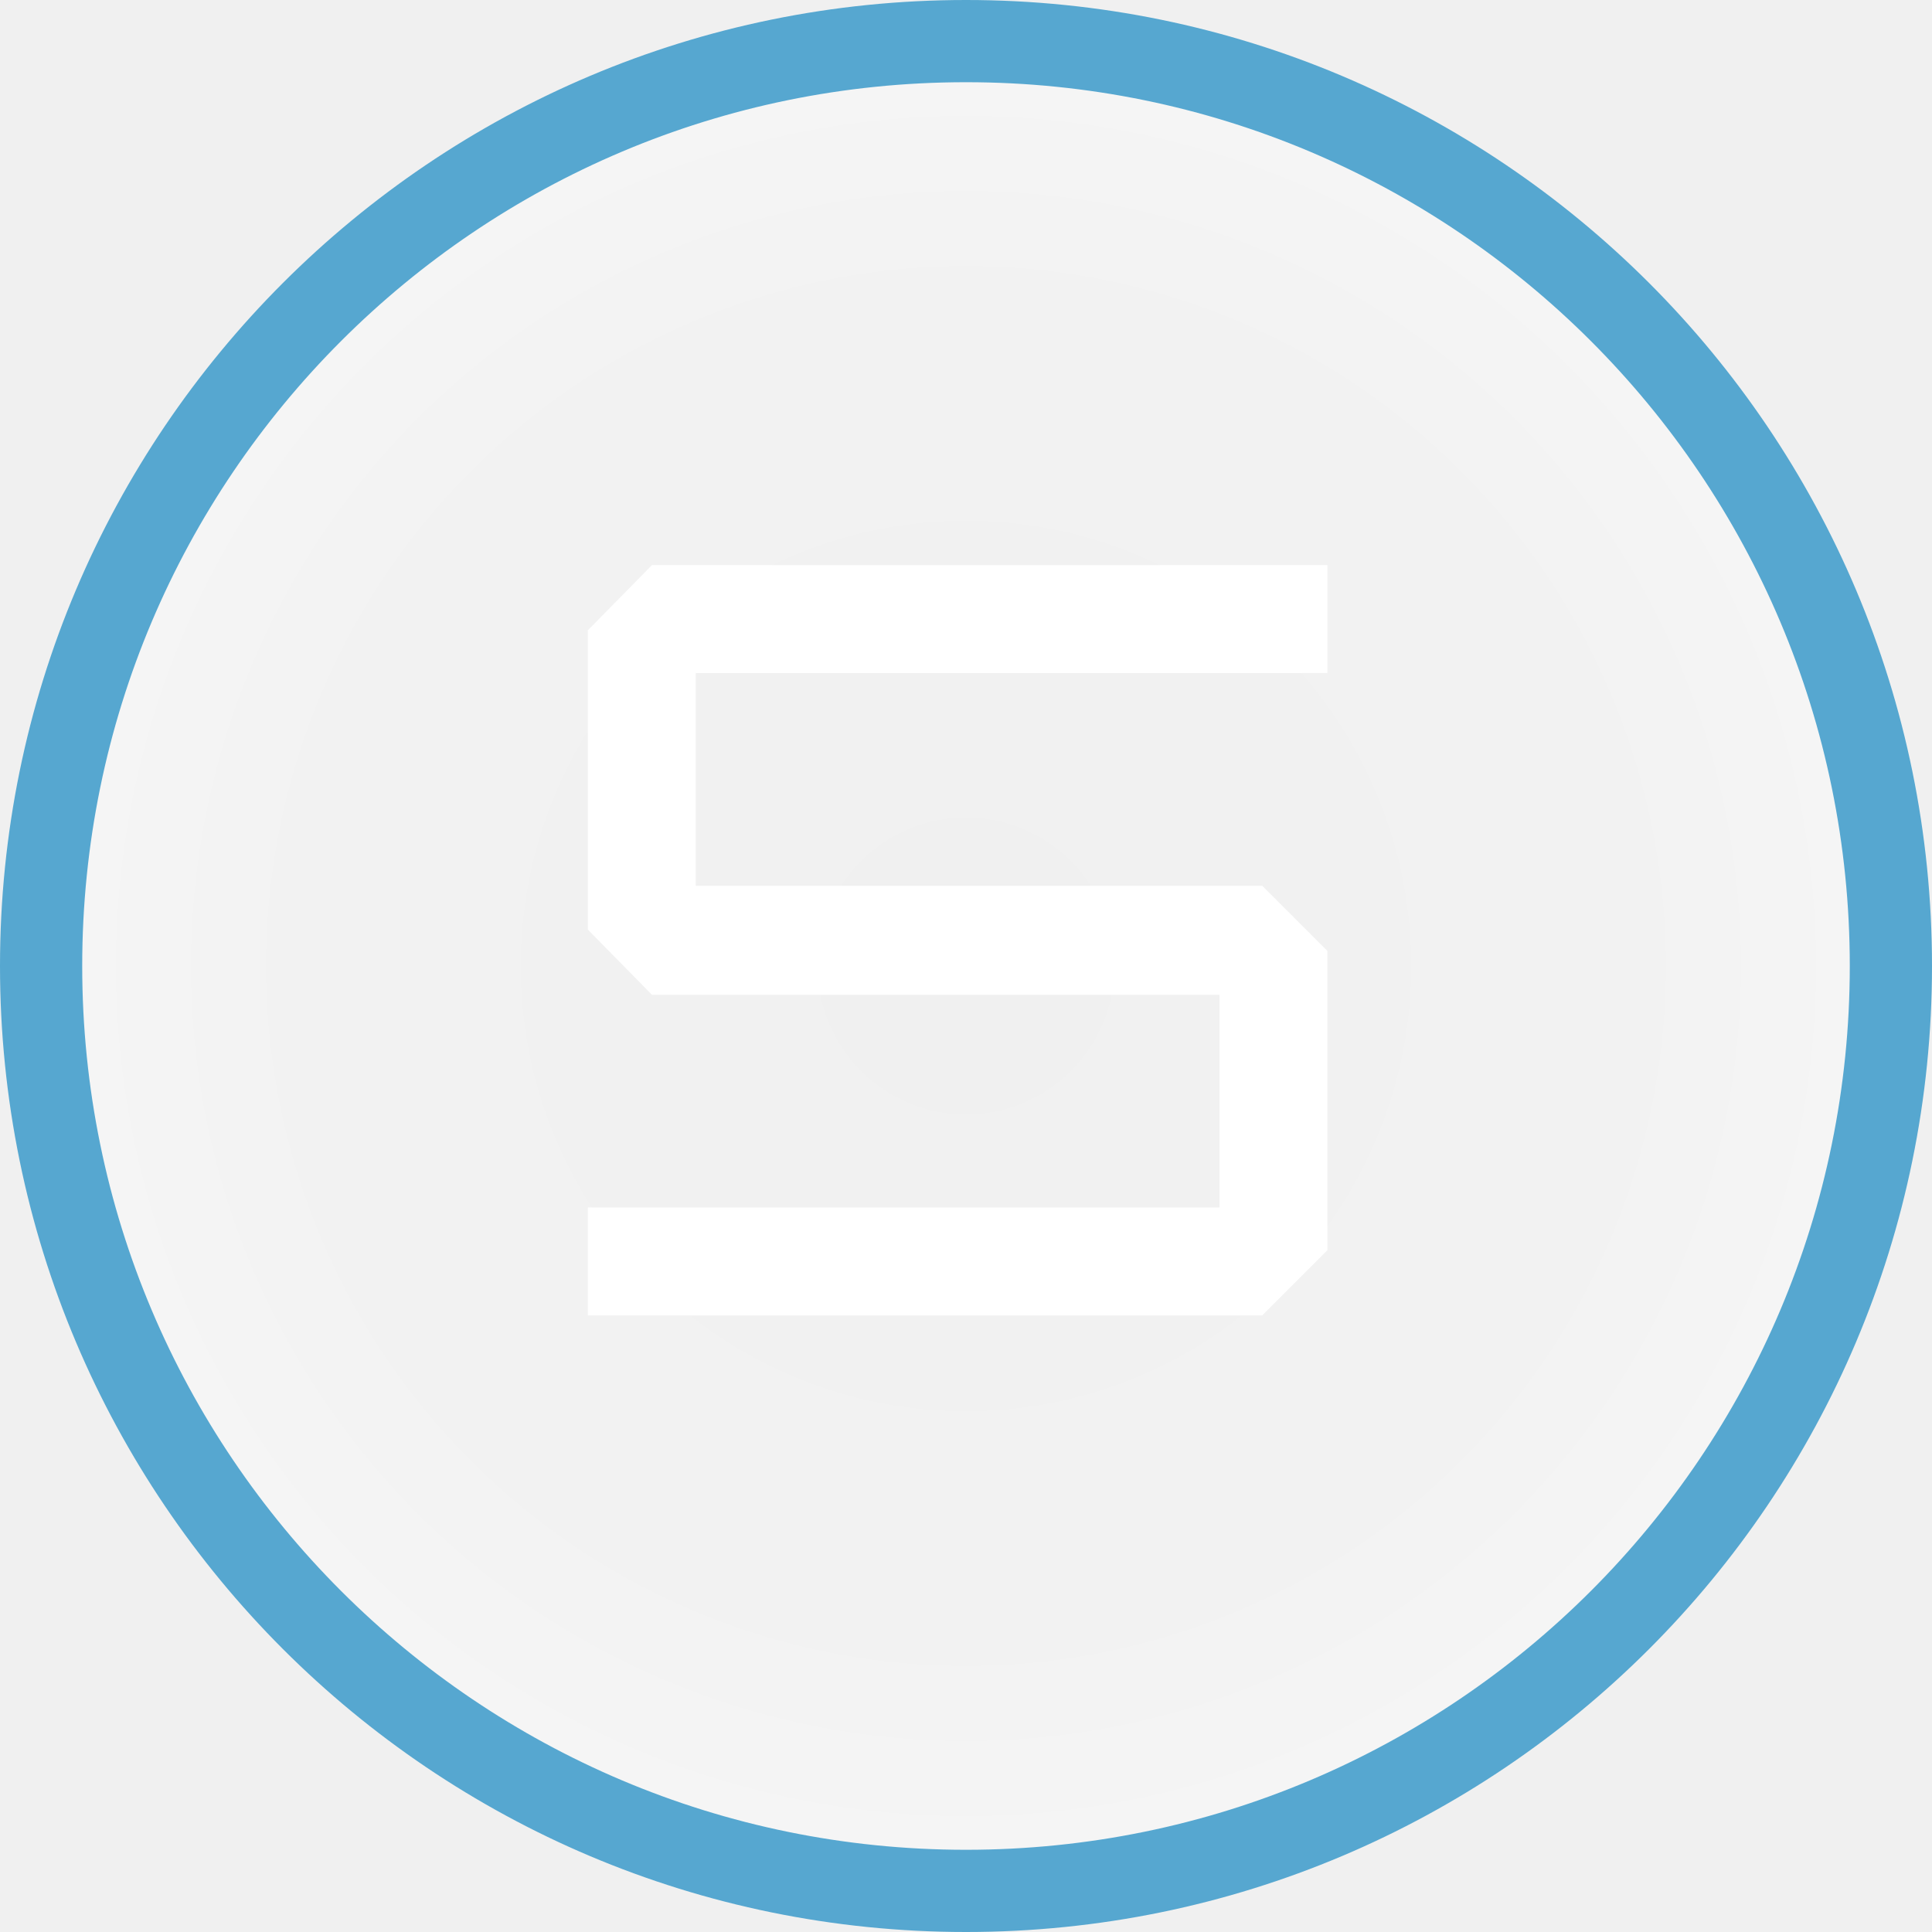
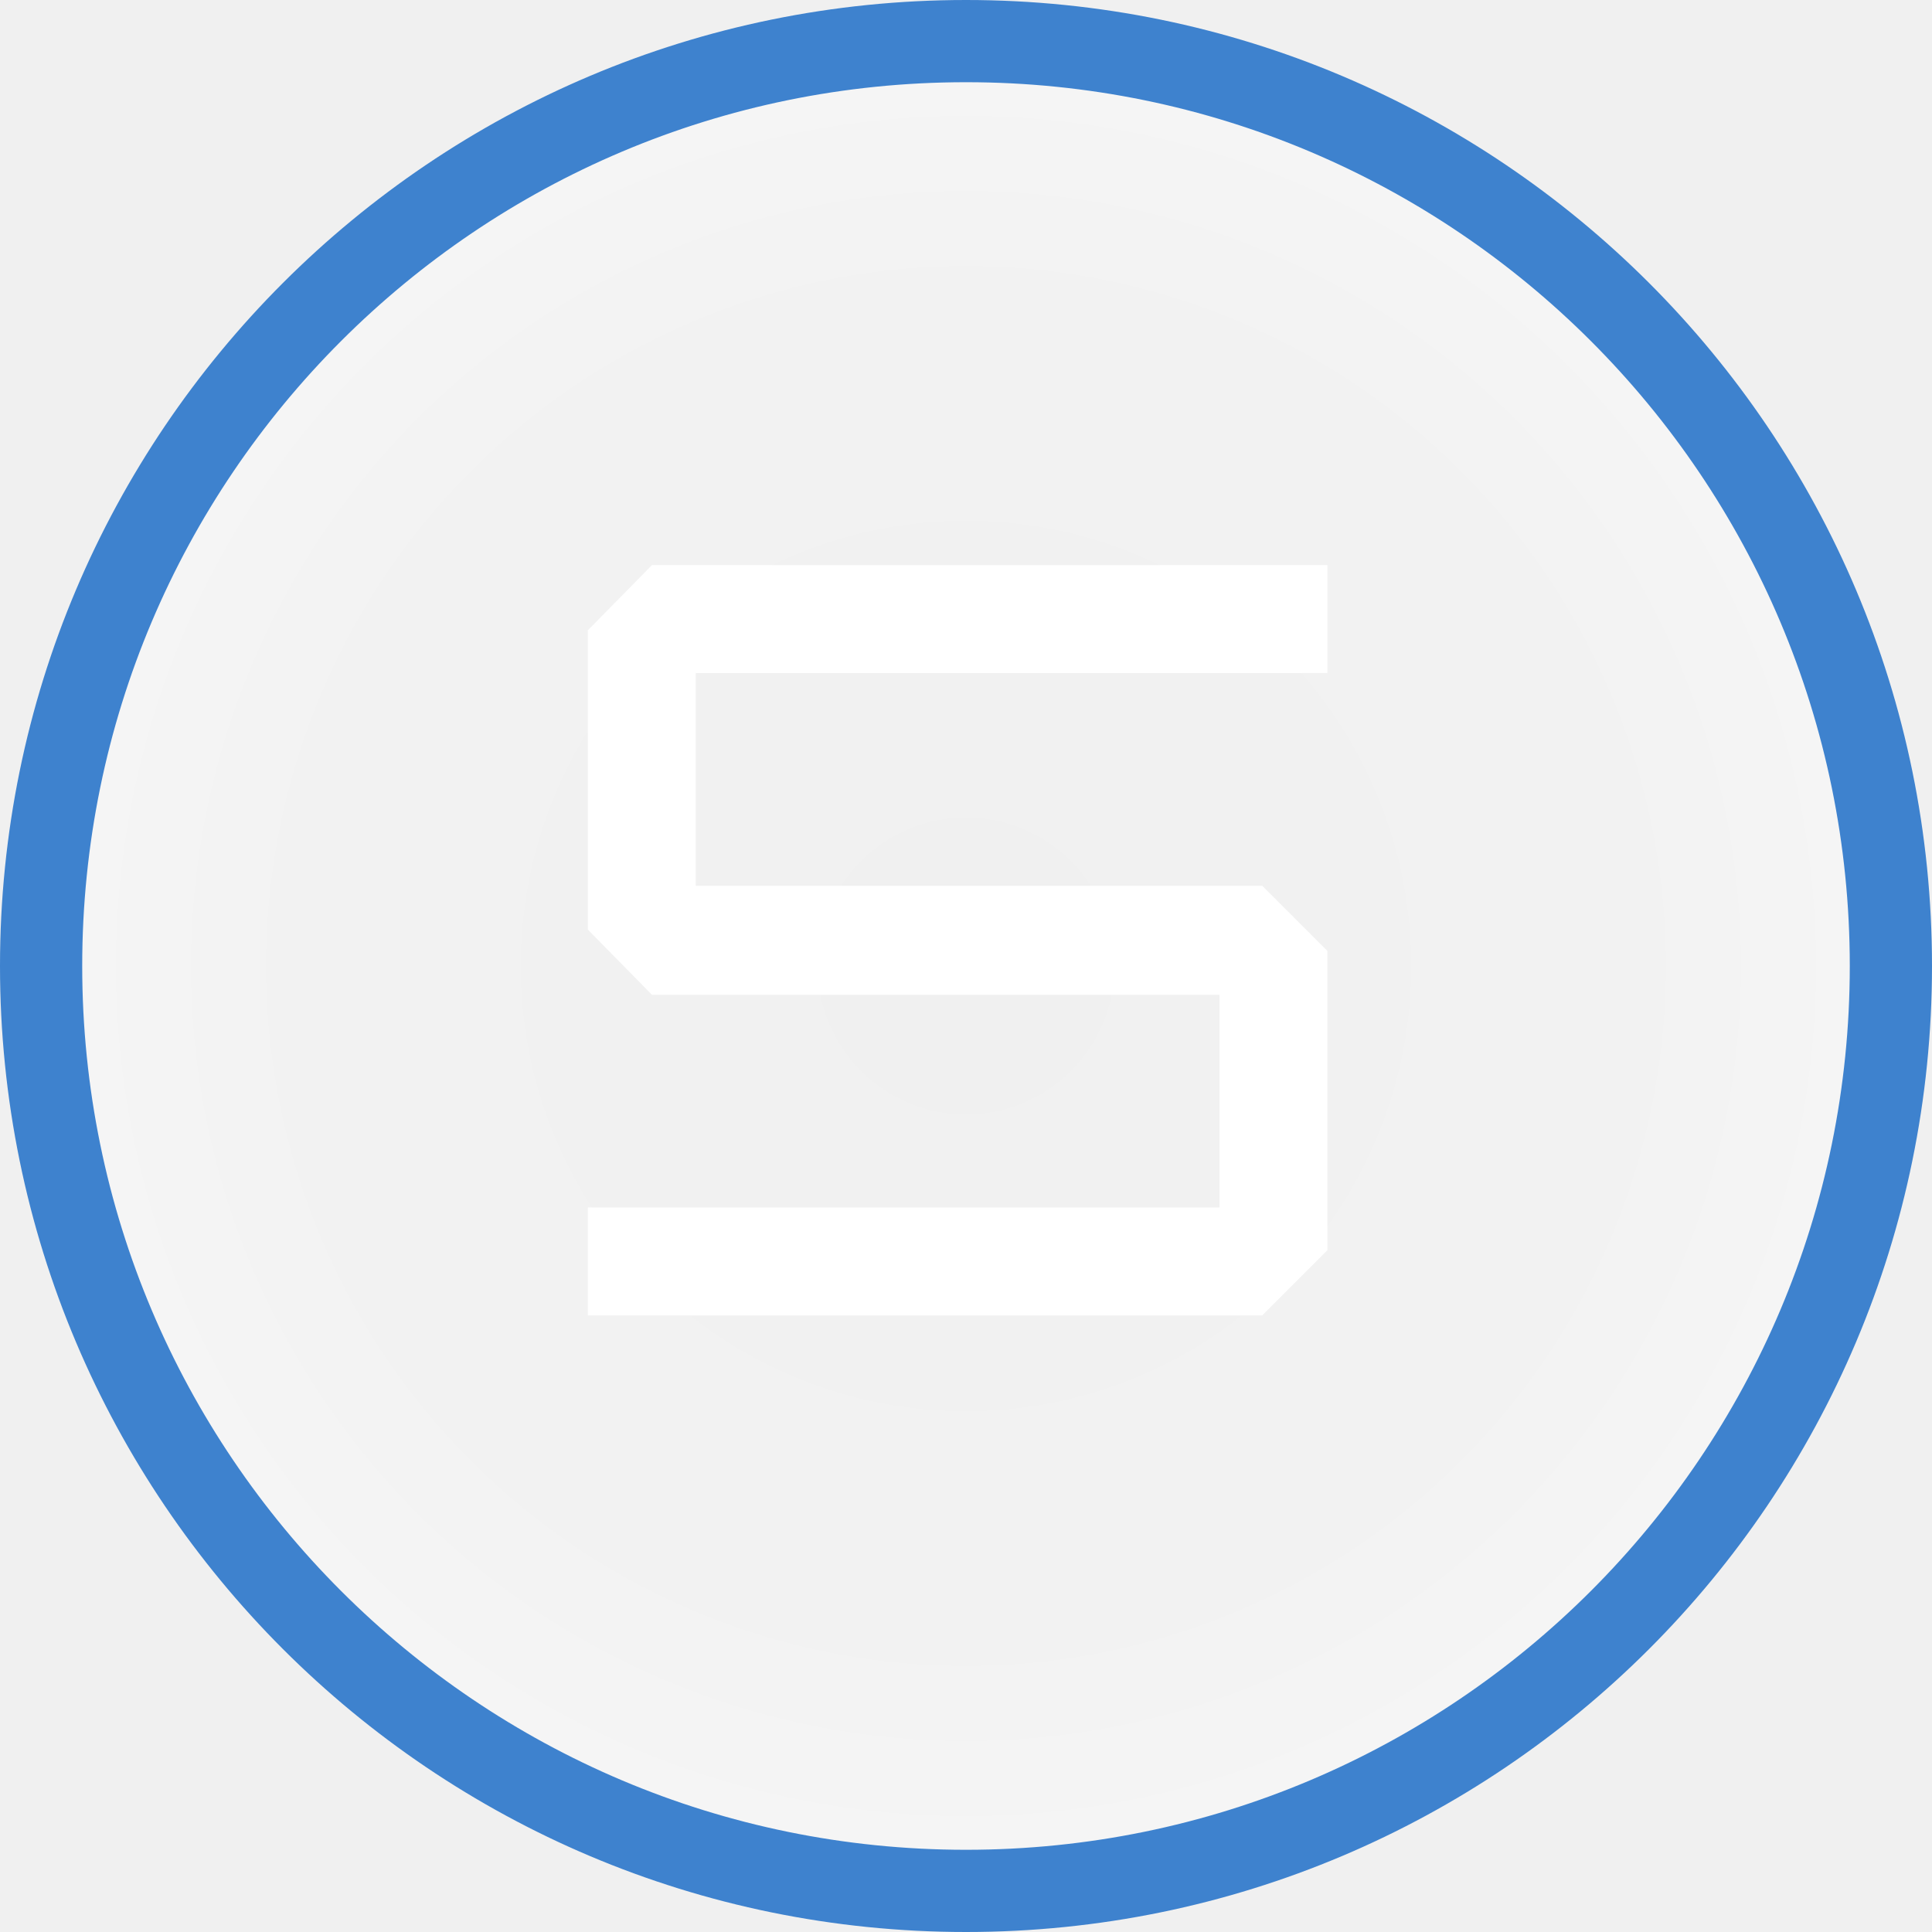
<svg xmlns="http://www.w3.org/2000/svg" width="47px" height="47px" viewBox="0 0 47 47" version="1.1">
  <defs>
    <radialGradient cx="50%" cy="50%" fx="50%" fy="50%" r="50%" id="radialGradient-1">
      <stop stop-color="#FFFFFF" stop-opacity="0" offset="0%" />
      <stop stop-color="#FFFFFF" stop-opacity="0.154" offset="73.108%" />
      <stop stop-color="#FFFFFF" stop-opacity="0.378" offset="100%" />
    </radialGradient>
  </defs>
  <g id="Page-1" stroke="none" stroke-width="1" fill="none" fill-rule="evenodd">
    <g id="Artboard" transform="translate(-160, -119)">
      <g id="Group-8" transform="translate(160, 119)">
        <g id="Group-7">
-           <circle id="Oval" stroke="#56A7D0" stroke-width="2" fill="url(#radialGradient-1)" cx="23.5" cy="23.5" r="22.5" />
+           <circle id="Oval" stroke="#3E82CE" stroke-width="2" fill="url(#radialGradient-1)" cx="23.5" cy="23.5" r="22.5" />
          <polygon id="S" fill="#FFFFFF" fill-rule="nonzero" points="30.706 32 32.292 30.414 32.292 23.134 30.706 21.548 16.926 21.548 16.926 16.374 32.292 16.374 32.292 13.748 15.86 13.748 14.3 15.334 14.3 22.614 15.86 24.2 29.666 24.2 29.666 29.374 14.3 29.374 14.3 32" />
        </g>
      </g>
    </g>
  </g>
</svg>
